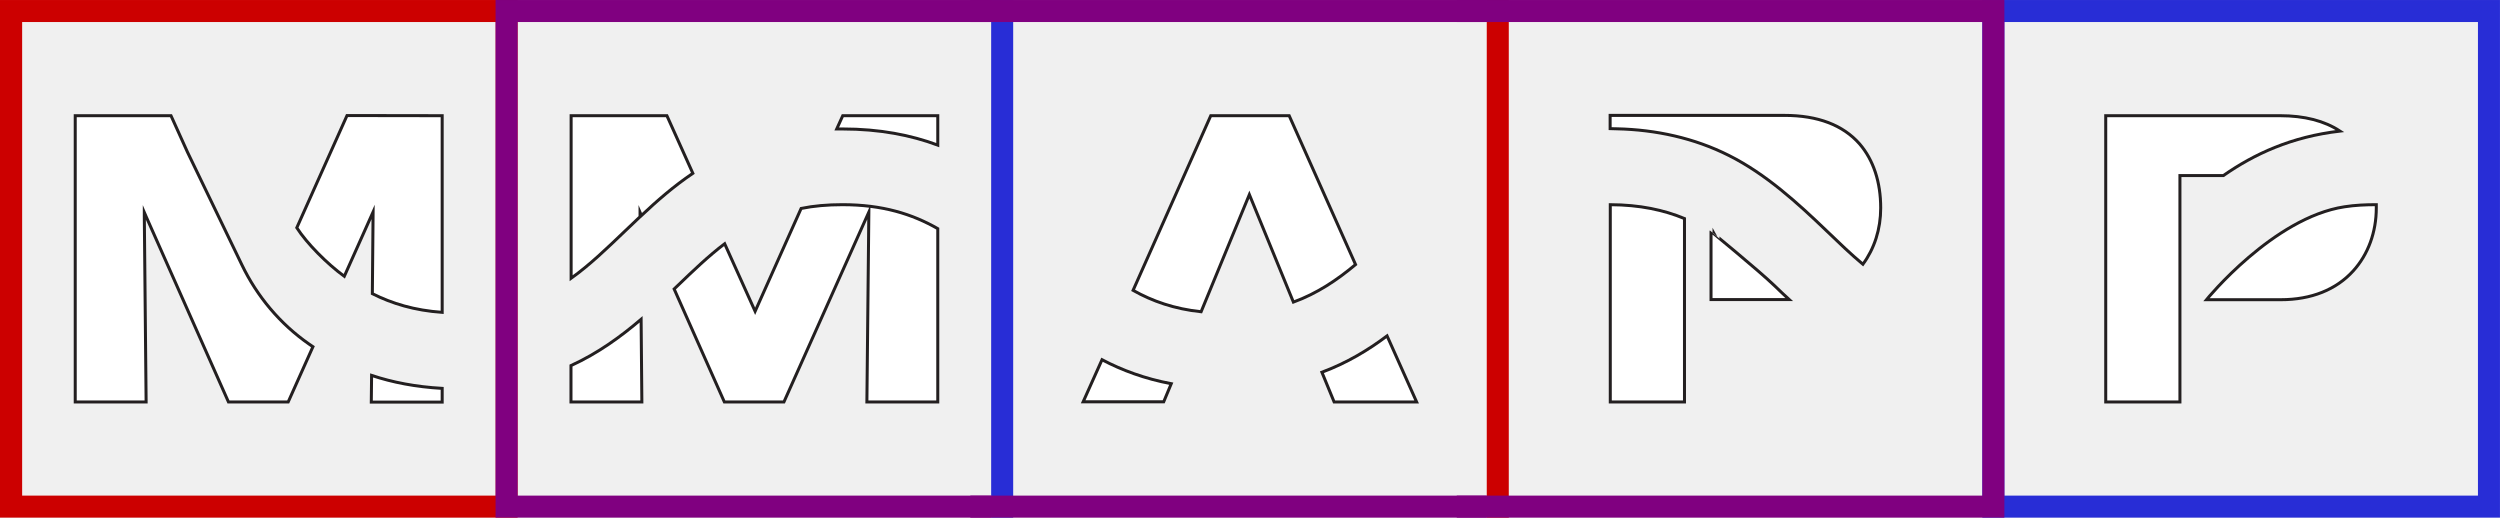
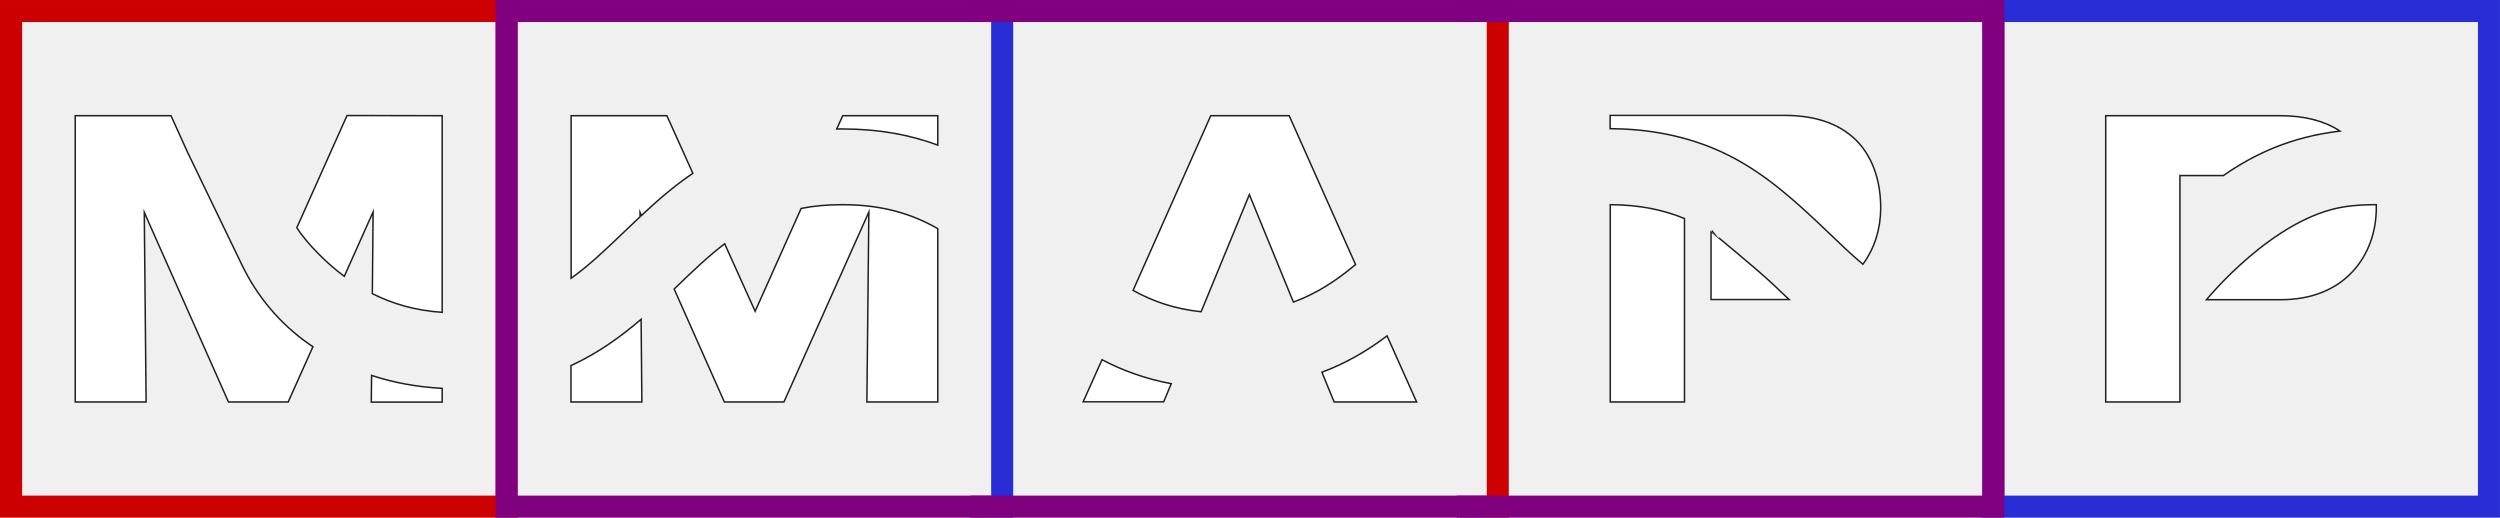
<svg xmlns="http://www.w3.org/2000/svg" version="1.1" id="Layer_1" x="0px" y="0px" viewBox="0 0 1657.6 343.2" style="enable-background:new 0 0 1657.6 343.2;" xml:space="preserve">
  <style type="text/css">
	.st0{fill:#282DD6;}
- 	.st1{fill:#FFFFFF;stroke:#231F20;stroke-width:2;stroke-miterlimit:10;}
+ 	.st1{fill:#FFFFFF;stroke:#231F20;strokeWidth:2;stroke-miterlimit:10;}
	.st2{fill:#CC0000;}
	.st3{fill:#800080;}
</style>
  <g transform="matrix(1, 0, 0, 1, -171.22, -828.39)">
    <rect x="828.4" y="828.4" class="st0" width="14.6" height="343.2" />
    <g>
      <path class="st1" d="M378.7,1058.3l-16.4,36.6h-39.6l-54.5-122.7l-1.3-3v2.5l1.2,123.2h-47V905.1h63.5l10.9,24.1l36.1,74.8    c10.1,21,25.4,39.2,44.5,52.5C377.1,1057.2,377.9,1057.8,378.7,1058.3z" />
      <path class="st1" d="M464.4,905.1v130.4c-18.3-1.3-33.2-5.8-46.3-12.4l0.5-54.2l-19.1,42.7c-11.5-8.4-24.8-21.8-31.5-32.2    l33.3-74.4L464.4,905.1L464.4,905.1z" />
      <path class="st1" d="M417.6,1077.3c13.8,4.6,29.2,7.6,46.8,8.6v9.1h-47L417.6,1077.3z" />
      <path class="st1" d="M596.3,1040.1l0.5,54.8h-47v-24.1C567.9,1062.5,582.8,1051.6,596.3,1040.1z" />
      <path class="st1" d="M585.3,981.9c-11.8,11.3-23,22.1-35.4,31V905.1h63.5l17.2,38.2c-12.7,8.6-23.8,18.3-34.1,28l-0.9-2.1v2.9    C592.1,975.4,588.7,978.7,585.3,981.9z" />
      <path class="st1" d="M793,905.1v19.5c-17.8-6.6-38.5-10.7-63.2-10.7c-1.3,0-2.5,0-3.8,0l4-8.8H793L793,905.1z" />
      <path class="st1" d="M729.8,964.1c26.5,0,46.3,6.2,63.2,15.9v114.9h-47l1.3-125.9L691,1094.9h-39.5l-33.3-74.9    c0.6-0.6,1.3-1.2,1.9-1.8c10.6-10.2,20.7-19.9,31.6-28.2l20.2,44.8l30.5-68.2C710.7,964.9,719.8,964.1,729.8,964.1z" />
      <path class="st1" d="M901.9,1066.9c13.3,7,28.4,12.6,45.9,15.9l-5,12h-53.4L901.9,1066.9z" />
      <path class="st1" d="M1070,1003.8c-12.3,10.3-25.4,19.1-41.2,24.9l-29.2-71.3l-32,77.7c-17.8-1.9-32.3-7-45.1-14.2L974,905.1h52    L1070,1003.8z" />
      <path class="st1" d="M1110.5,1094.9h-54.7l-8.1-19.7c16.6-6.2,30.7-14.7,43.2-24.1L1110.5,1094.9z" />
      <path class="st1" d="M1238.9,964.1c19.6,0.1,35.4,3.5,49.2,9.2v121.6h-49.2V964.1z" />
      <path class="st1" d="M1348.1,1018.1c3.1,3,6.2,6,9.4,8.9c-0.8,0-1.6,0-2.4,0h-49.4v-45.2    C1305.6,981.9,1336.3,1006.8,1348.1,1018.1z" />
      <path class="st1" d="M1418.2,966.3c0,14-4.2,27-11.8,37.3c-8-6.7-15.7-14.1-23.7-21.8c-19.7-18.9-40.6-38-65.1-50.3    c-23-11.6-48.5-17.1-74.2-17.7c-1.5,0-3,0-4.6-0.1v-8.8h115.6c22.1,0,38.8,6.4,49.8,18.9C1413.4,934.5,1418.2,949.1,1418.2,966.3z    " />
      <path class="st1" d="M1645.4,944.8h-28.8v150.1h-49.2V905.1H1683c16.1,0,29.4,3.4,39.7,10.2    C1690.4,919.1,1665.9,930.5,1645.4,944.8z" />
      <path class="st1" d="M1746.8,966.3c0,16-5.4,30.8-15.3,41.7c-11.3,12.5-27.9,19.1-47.9,19.1h-49.4c0,0,44.2-54.4,91.5-61.6    c7-1.1,14-1.4,21.1-1.4C1746.8,964.8,1746.8,965.6,1746.8,966.3z" />
    </g>
    <g>
      <path class="st2" d="M514.4,1171.6H171.2V828.4h343.2V1171.6z M185.9,1157h314V843h-314V1157z" />
    </g>
    <g>
      <g>
        <path class="st0" d="M1828.8,1171.6h-343.2V828.4h343.2V1171.6z M1500.2,1157h314V843h-314V1157z" />
      </g>
    </g>
    <rect x="1157" y="828.4" class="st2" width="14.6" height="343.2" />
    <g>
      <g>
        <path class="st3" d="M828.4,843v-14.6H499.8v343.2h328.6V1157h-314V843H828.4z" />
        <path class="st3" d="M814.6,1171.6H1157V1157H814.6V1171.6L814.6,1171.6z M814.6,828.4V843H1157v-14.6H814.6z" />
        <path class="st3" d="M1137.1,828.4V843h348.5v314h-348.5v14.6h363.1V828.4H1137.1z" />
      </g>
    </g>
  </g>
</svg>
